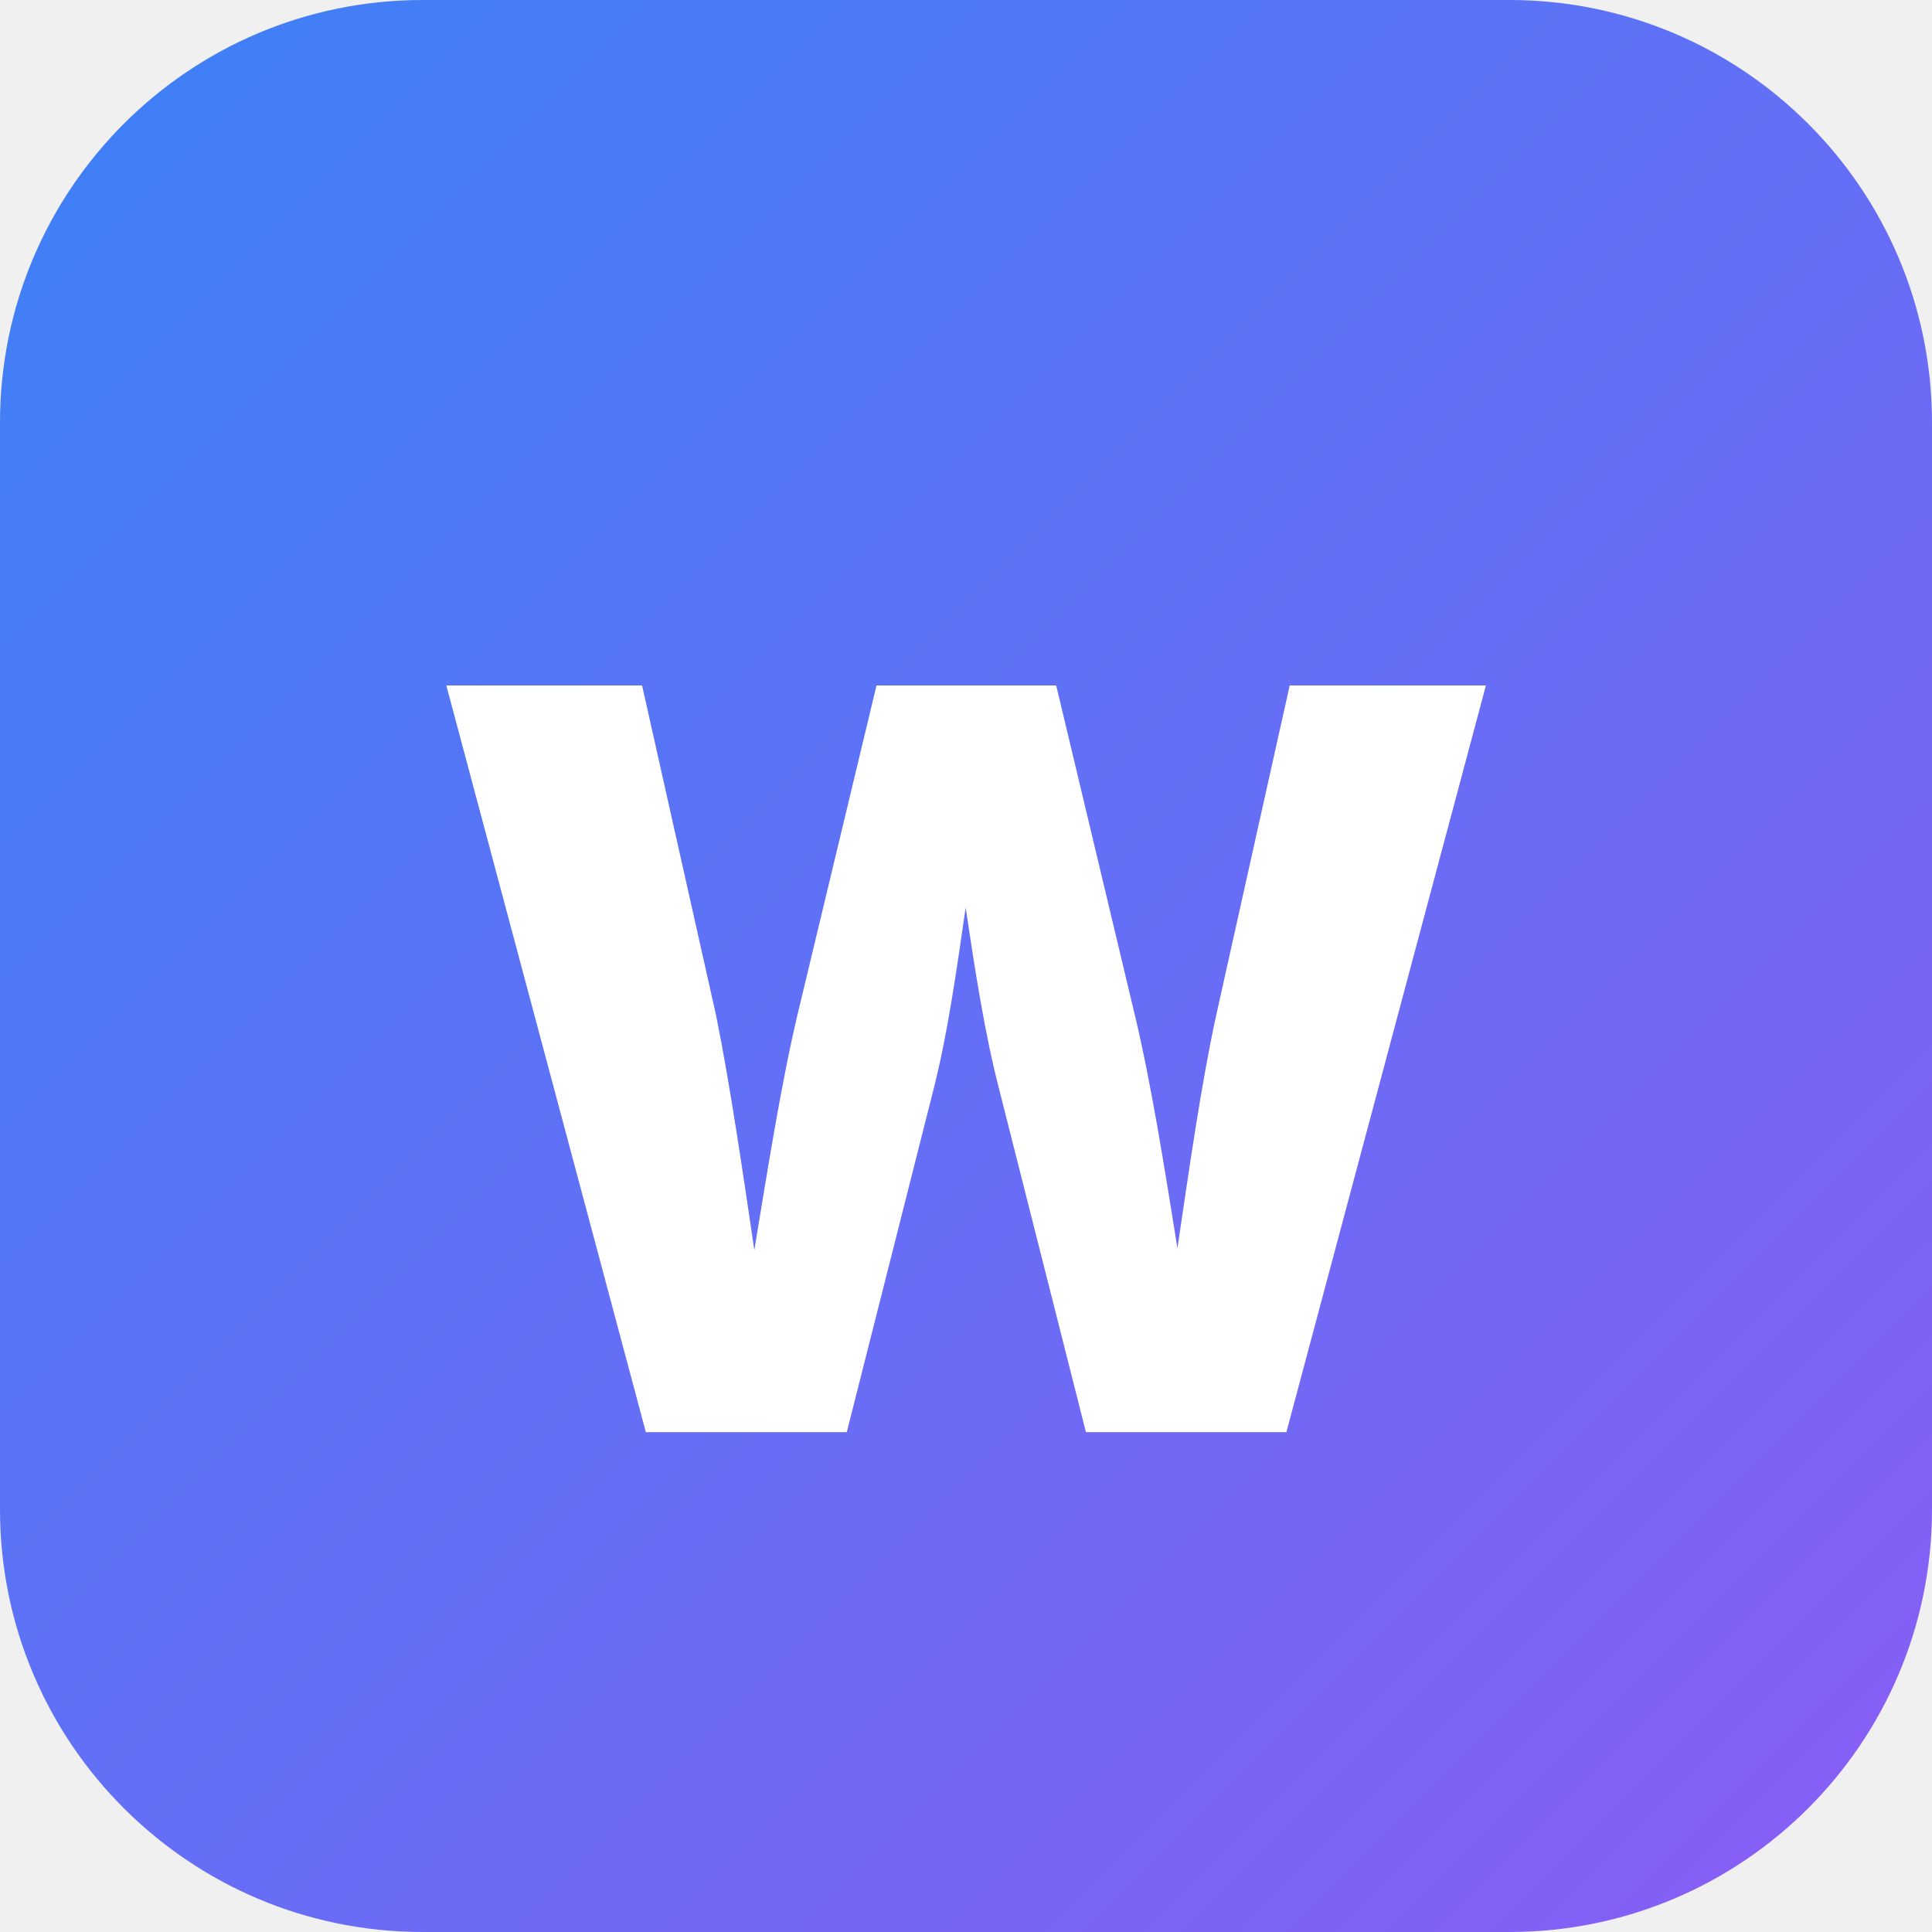
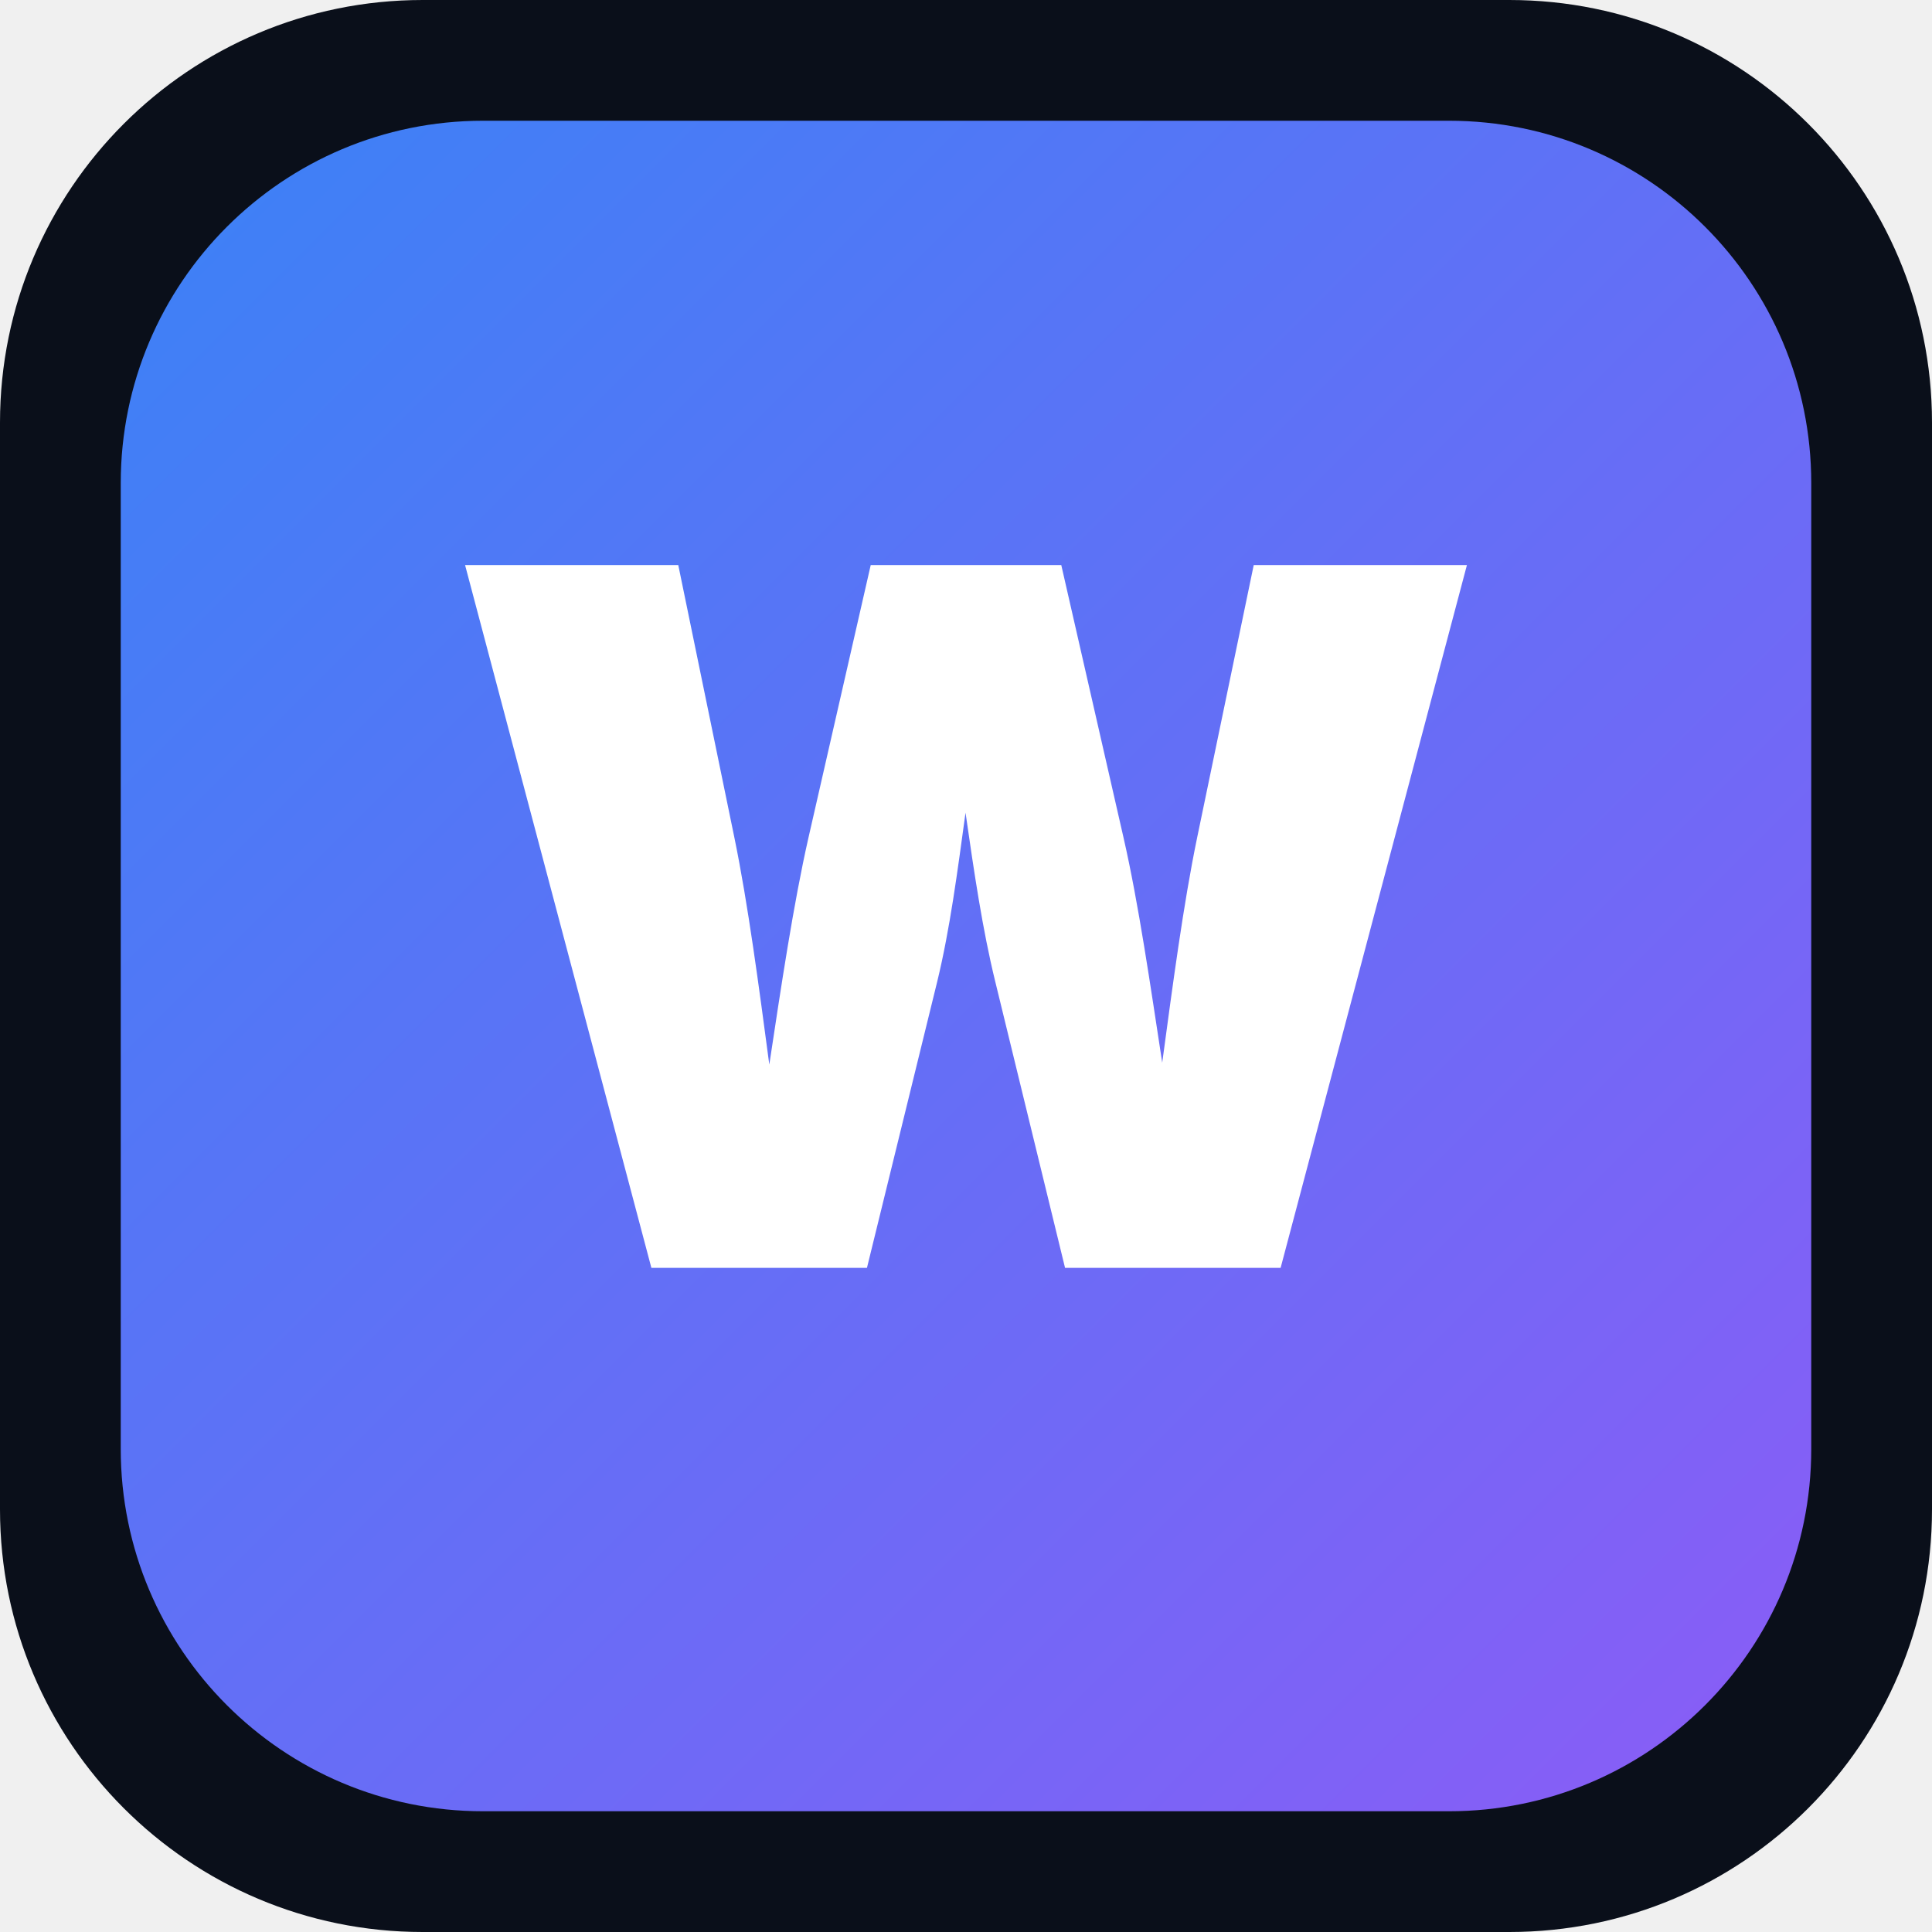
<svg xmlns="http://www.w3.org/2000/svg" viewBox="0 0 64 64">
  <defs>
-     <linearGradient id="g" x1="0" x2="1" y1="0" y2="1">
+     <linearGradient id="g" x1="0" y1="0" x2="1" y2="1">
      <stop offset="0" stop-color="#3B82F6" />
      <stop offset="1" stop-color="#8B5CF6" />
    </linearGradient>
  </defs>
-   <rect width="64" height="64" rx="14" fill="url(#g)" />
-   <text x="50%" y="54%" text-anchor="middle" font-family="Inter,Segoe UI,sans-serif" font-size="34" font-weight="800" fill="white" dominant-baseline="middle">W</text>
+   <rect width="64" height="64" rx="14" fill="#0A0F1A" />
+   <rect x="4" y="4" width="56" height="56" rx="12" fill="url(#g)" />
+   <text x="32" y="42" text-anchor="middle" font-family="Inter, sans-serif" font-size="32" font-weight="900" fill="white">W</text>
</svg>
